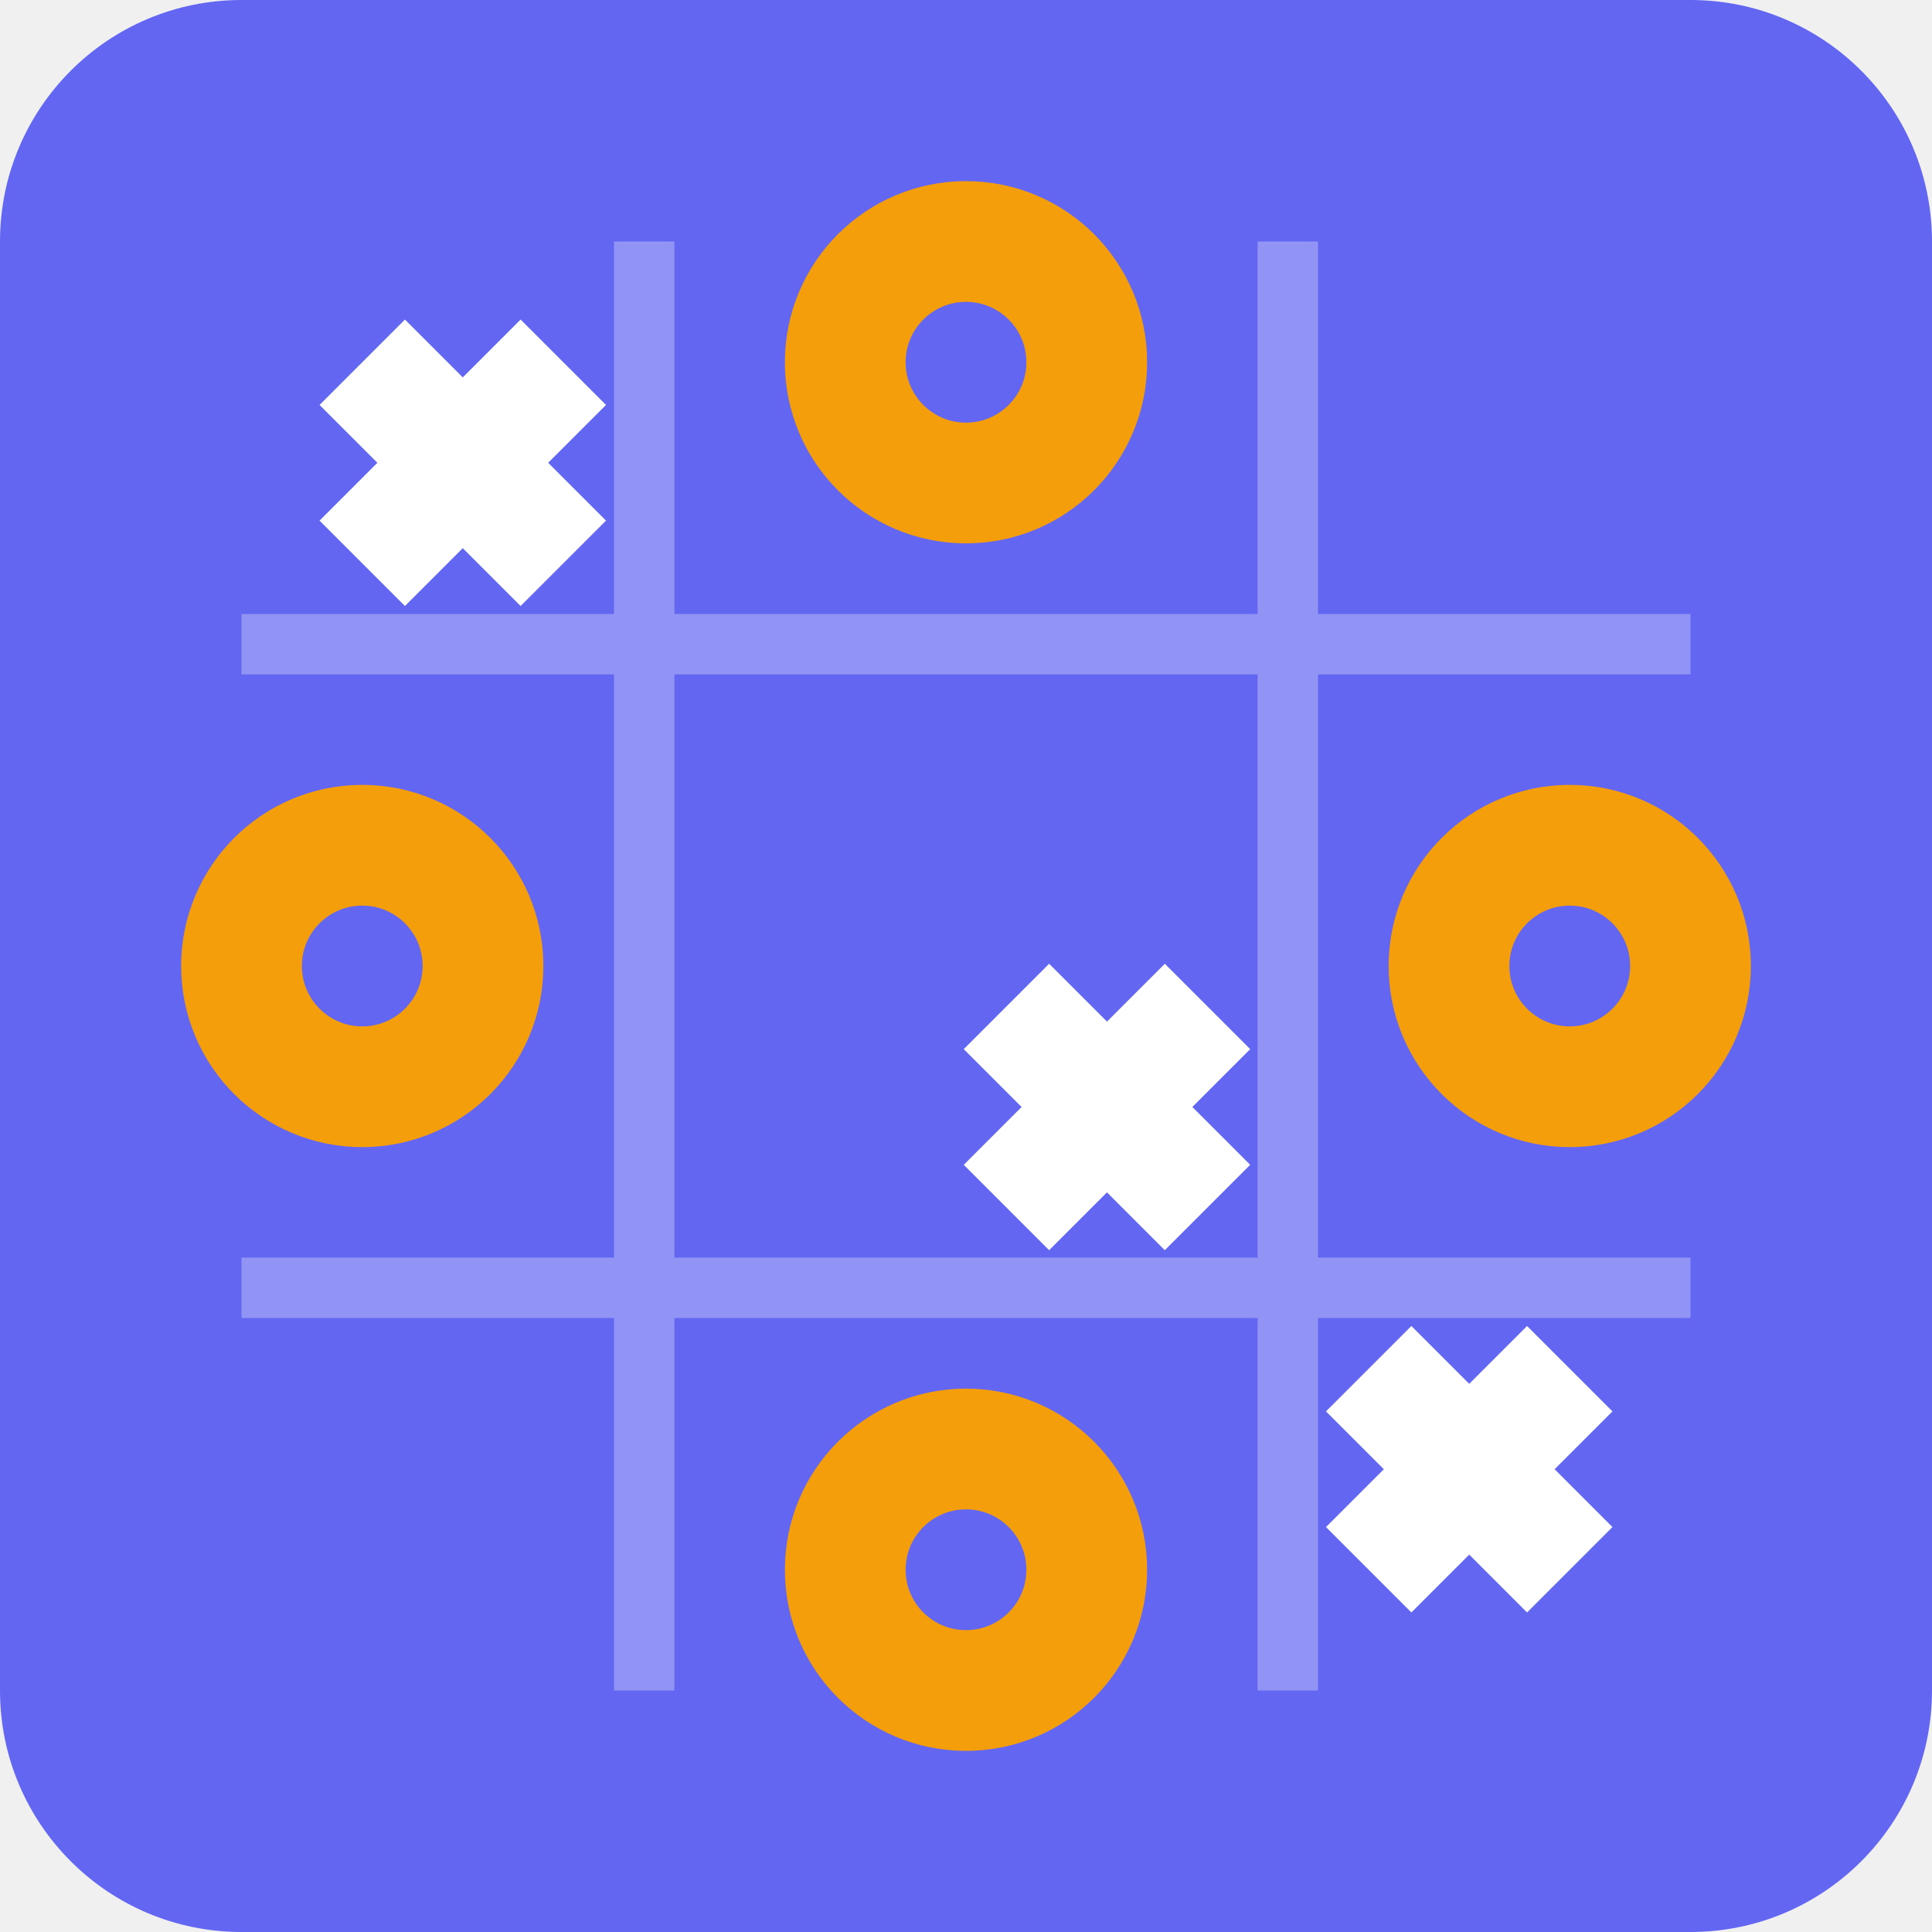
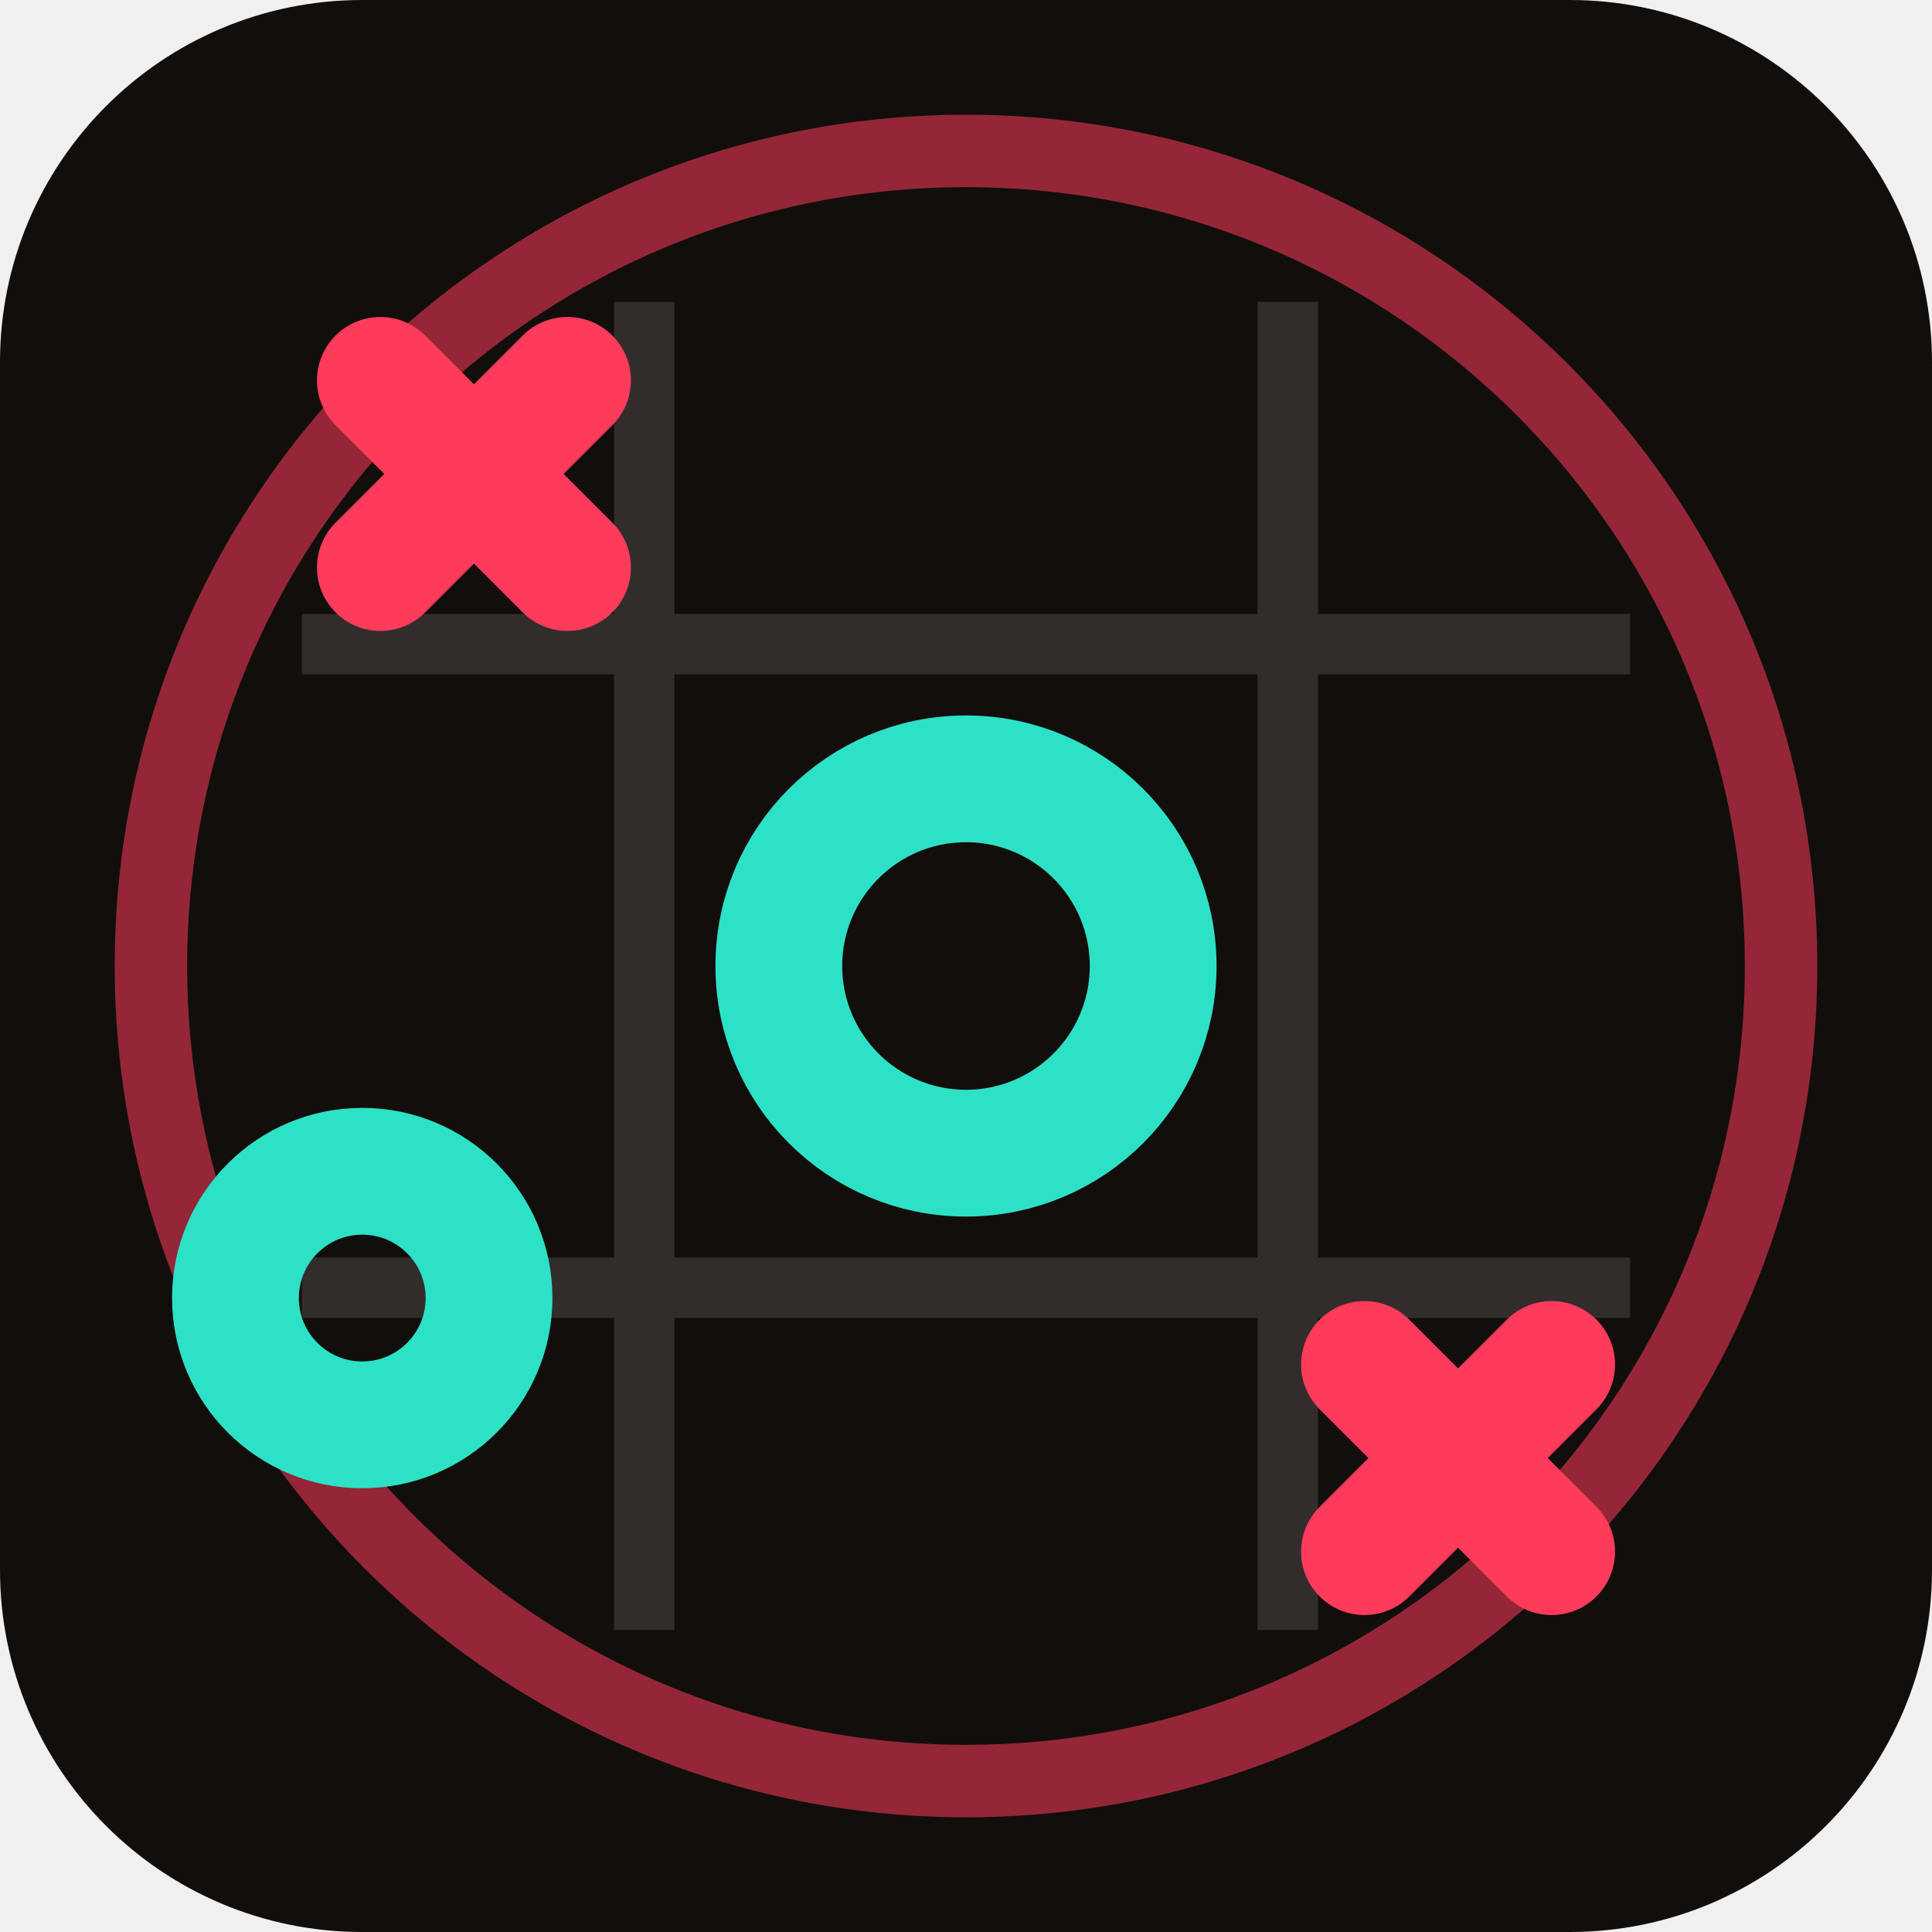
<svg xmlns="http://www.w3.org/2000/svg" viewBox="0 0 32 32" width="32" height="32">
-   <rect width="32" height="32" fill="#6366f1" rx="4" />
-   <g stroke="#ffffff" stroke-width="1" fill="none" opacity="0.3">
-     <line x1="10.67" y1="4" x2="10.67" y2="28" />
-     <line x1="21.33" y1="4" x2="21.33" y2="28" />
-     <line x1="4" y1="10.67" x2="28" y2="10.67" />
-     <line x1="4" y1="21.33" x2="28" y2="21.33" />
+   <rect width="32" height="32" fill="#120e0c" rx="6" />
+   <circle cx="16" cy="16" r="13.5" fill="none" stroke="#ff3b5c" stroke-width="1.2" opacity="0.55" />
+   <g stroke="#f5efe7" stroke-width="1" fill="none" opacity="0.14">
+     <line x1="10.67" y1="5" x2="10.67" y2="27" />
+     <line x1="21.33" y1="5" x2="21.33" y2="27" />
+     <line x1="5" y1="10.67" x2="27" y2="10.67" />
+     <line x1="5" y1="21.33" x2="27" y2="21.33" />
  </g>
-   <g stroke="#ffffff" stroke-width="2" fill="none">
-     <line x1="6" y1="6" x2="9.33" y2="9.33" />
-     <line x1="9.33" y1="6" x2="6" y2="9.33" />
-     <line x1="16.67" y1="16.67" x2="20" y2="20" />
-     <line x1="20" y1="16.67" x2="16.67" y2="20" />
-     <line x1="22.67" y1="22.67" x2="26" y2="26" />
-     <line x1="26" y1="22.67" x2="22.67" y2="26" />
+   <g stroke="#ff3b5c" stroke-width="2.1" fill="none" stroke-linecap="round">
+     <line x1="6.3" y1="6.3" x2="9.4" y2="9.4" />
+     <line x1="9.4" y1="6.3" x2="6.3" y2="9.4" />
+     <line x1="22.6" y1="22.6" x2="25.7" y2="25.7" />
+     <line x1="25.7" y1="22.6" x2="22.6" y2="25.7" />
  </g>
-   <g stroke="#f59e0b" stroke-width="2" fill="none">
-     <circle cx="16" cy="6" r="2" />
-     <circle cx="6" cy="16" r="2" />
-     <circle cx="16" cy="26" r="2" />
-     <circle cx="26" cy="16" r="2" />
+   <g stroke="#2de1c7" stroke-width="2.1" fill="none">
+     <circle cx="16" cy="16" r="3.1" />
+     <circle cx="6" cy="21.5" r="2.1" />
  </g>
</svg>
